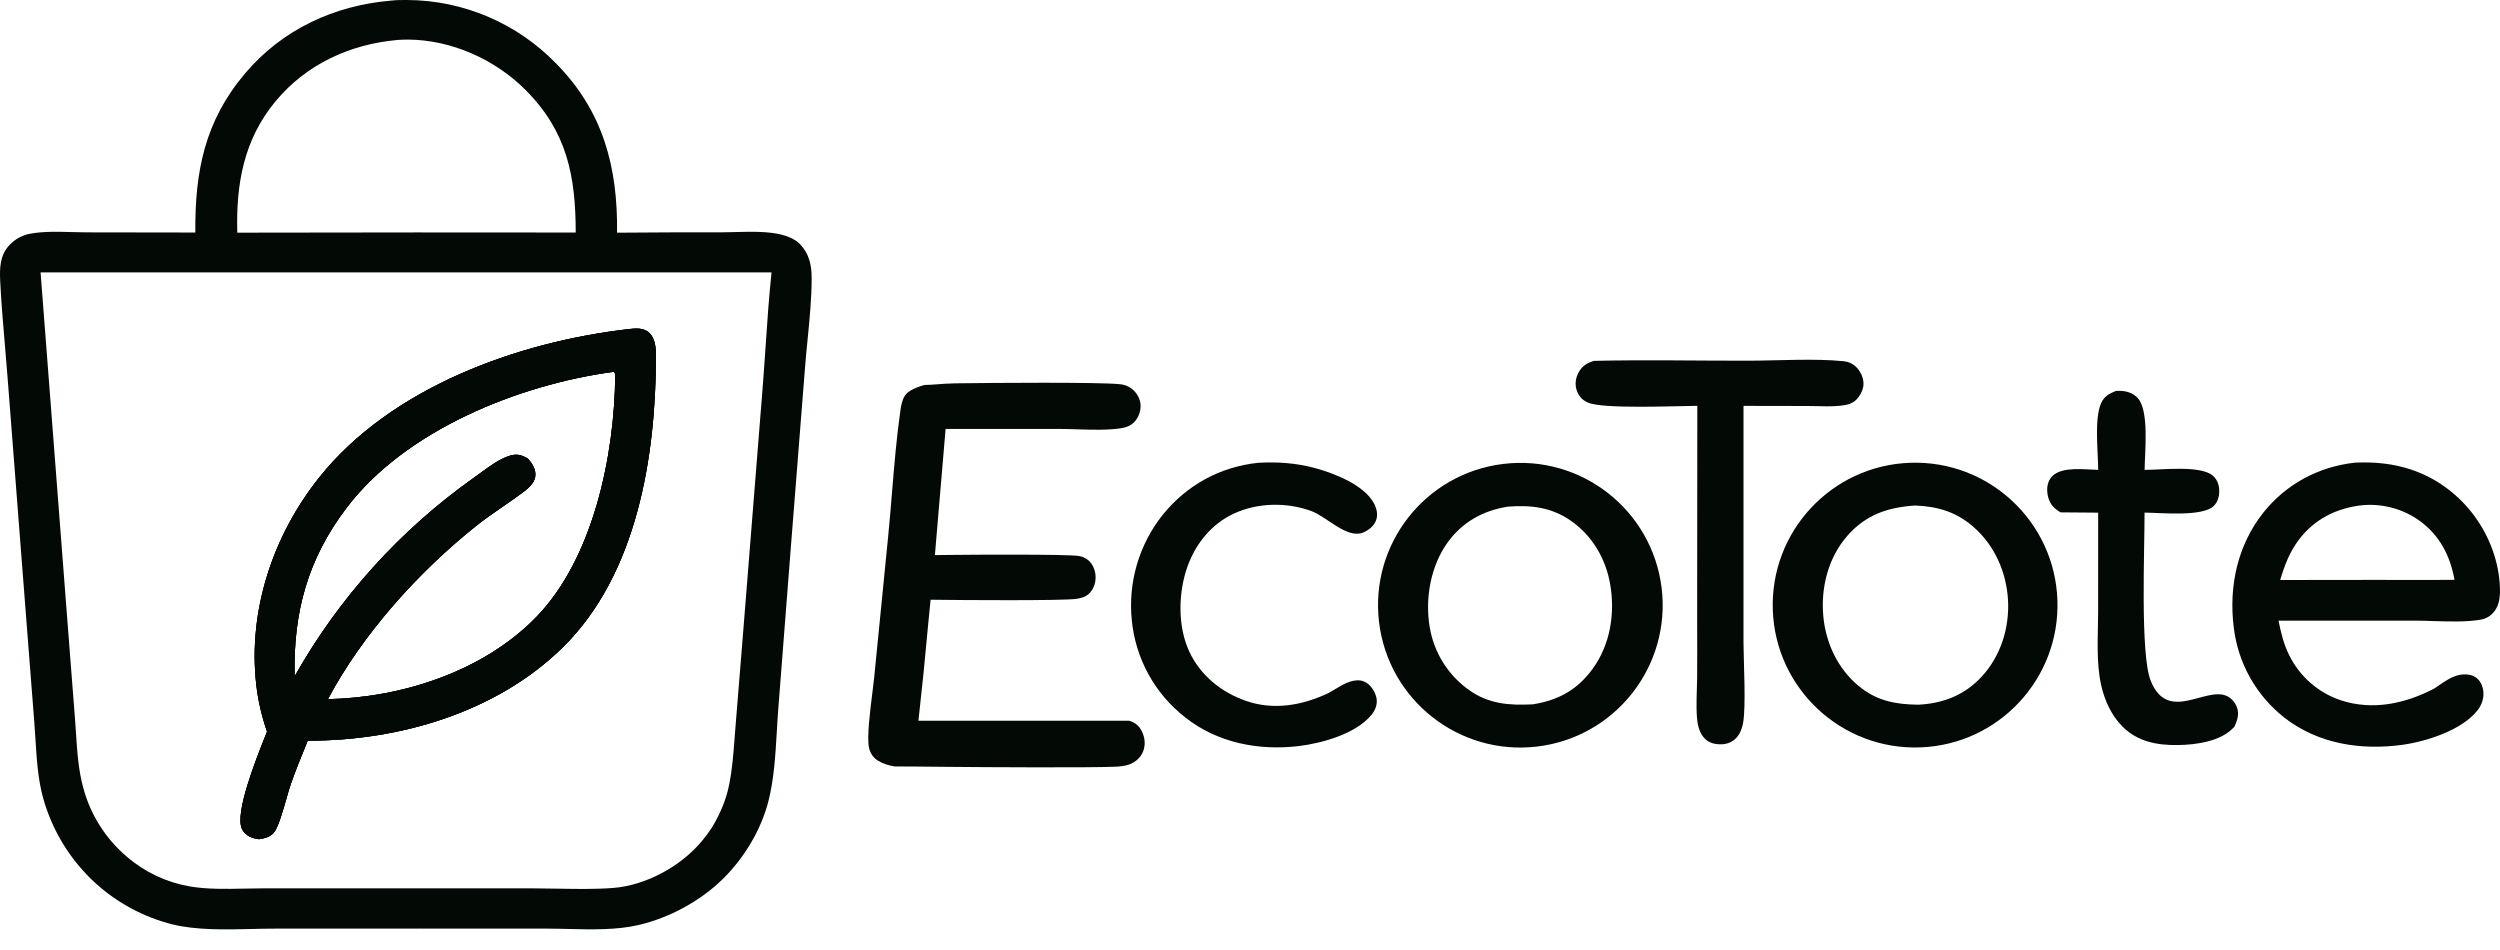
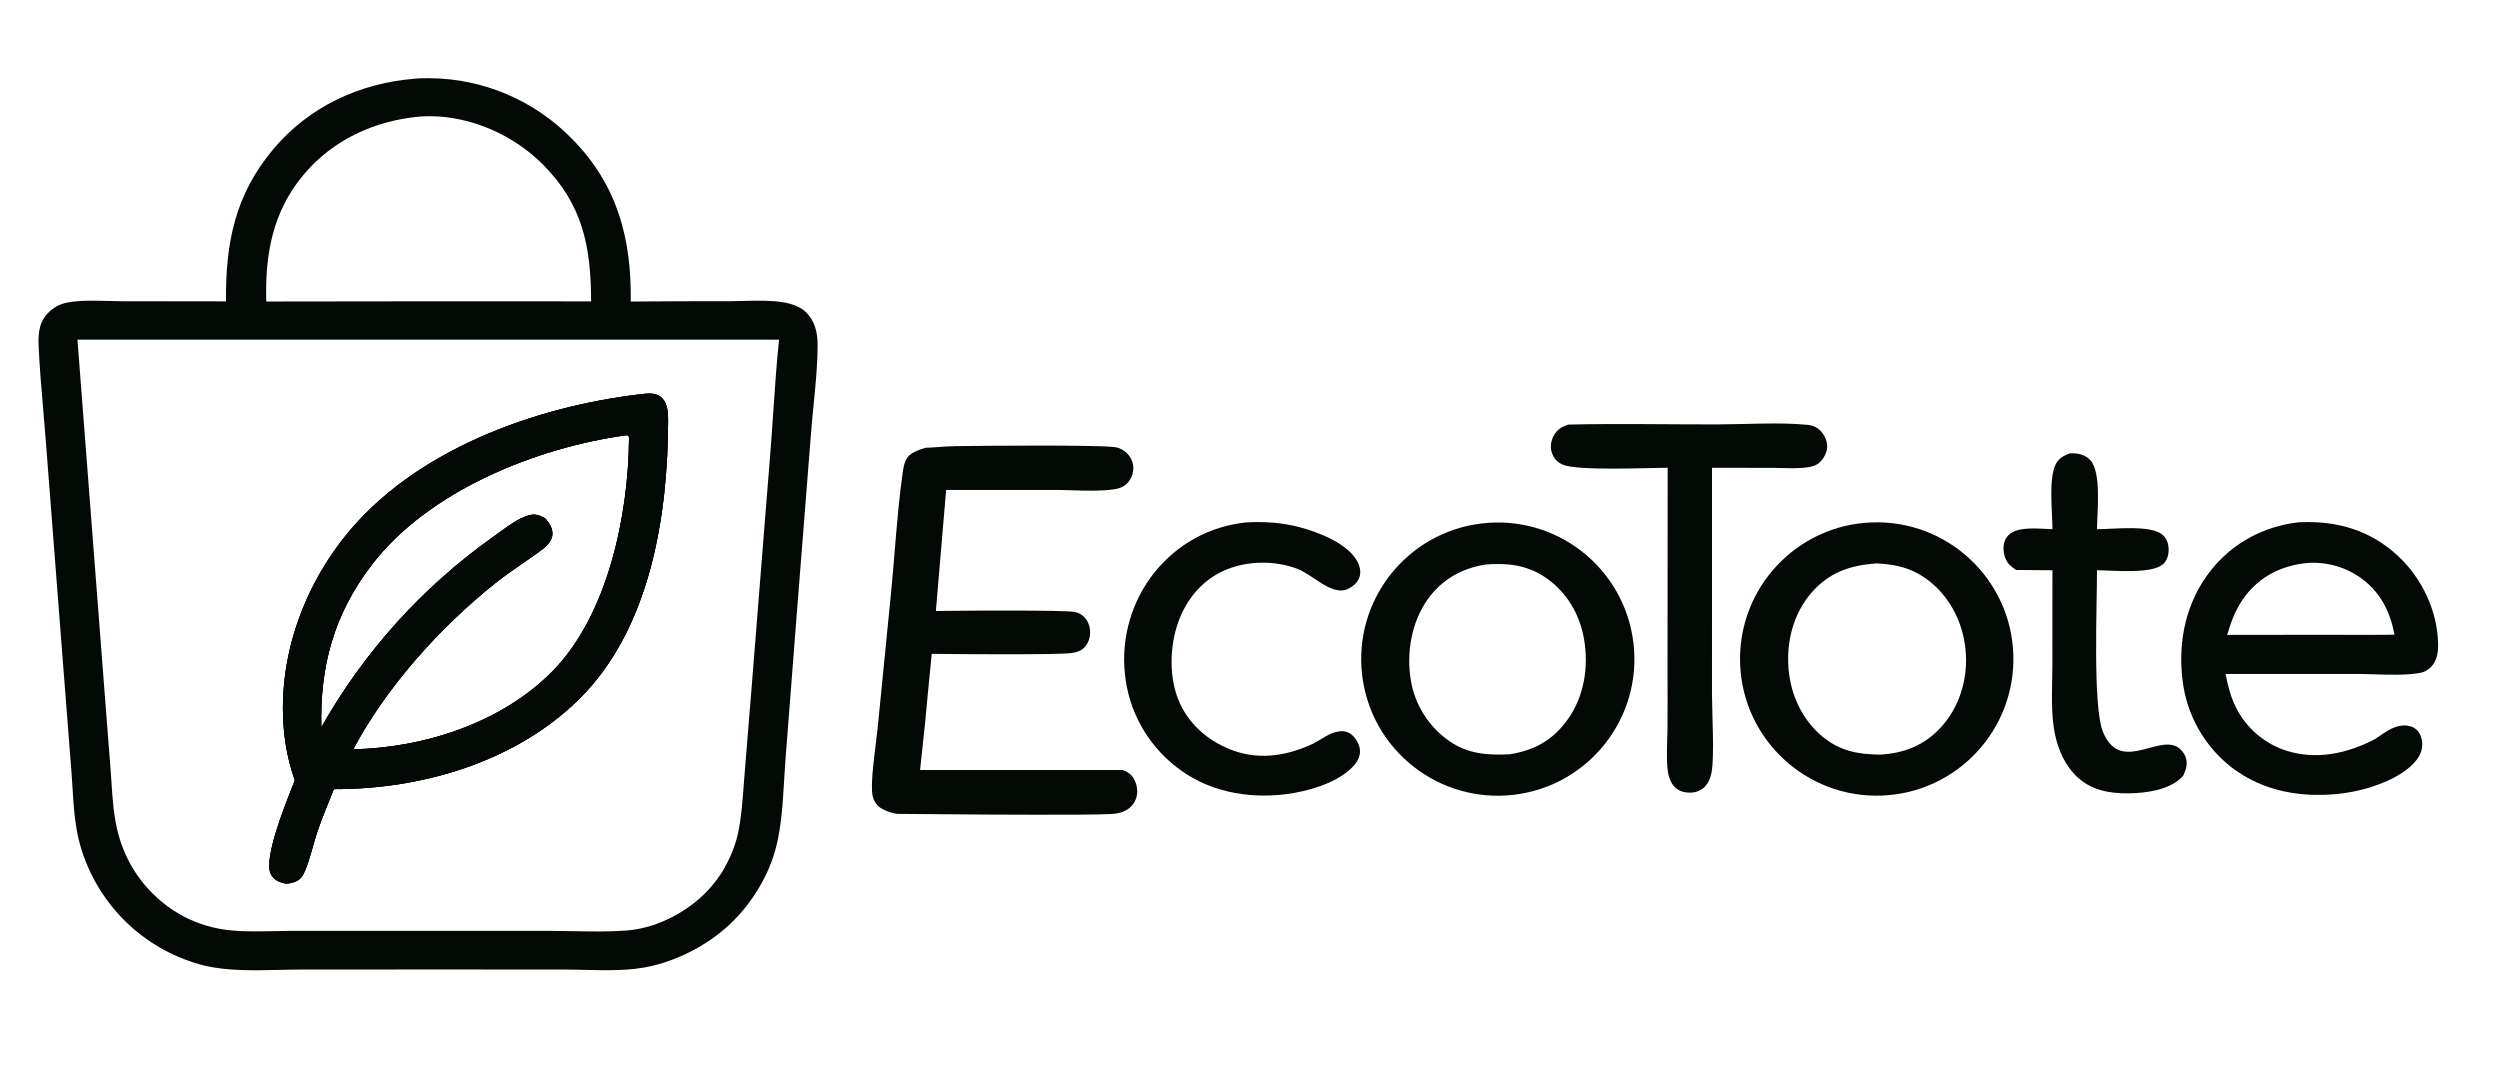
- <svg xmlns="http://www.w3.org/2000/svg" width="108" height="41" viewBox="0 0 108 41" fill="none">
-   <path d="M17.551 2.79957e-05C17.337 0 17.112 0 16.901 0.026C14.447 0.23 12.193 1.272 10.587 3.171C8.84 5.237 8.417 7.414 8.438 10.045L3.763 10.038C3.554 10.038 3.338 10.032 3.118 10.026C2.508 10.009 1.875 9.991 1.303 10.096C0.959 10.159 0.658 10.327 0.416 10.579C-0.008 11.02 -0.019 11.578 0.009 12.15C0.053 13.051 0.13 13.953 0.207 14.854C0.249 15.344 0.291 15.835 0.328 16.324L1.104 26.349L1.481 31.19C1.5 31.429 1.515 31.67 1.53 31.913C1.583 32.779 1.637 33.658 1.866 34.487C2.261 35.896 3.044 37.166 4.126 38.153C5.071 39.011 6.214 39.623 7.453 39.935C8.501 40.188 9.718 40.159 10.861 40.133C11.202 40.124 11.536 40.117 11.857 40.117L18.149 40.114L23.645 40.117C23.945 40.117 24.254 40.124 24.567 40.132C25.582 40.156 26.64 40.181 27.589 39.96C28.924 39.649 30.274 38.917 31.248 37.951C32.155 37.051 32.879 35.851 33.196 34.61C33.438 33.661 33.499 32.62 33.558 31.61C33.577 31.284 33.595 30.962 33.62 30.647L34.136 24.008L34.779 15.855C34.81 15.453 34.85 15.046 34.891 14.638C34.978 13.754 35.066 12.864 35.064 11.99C35.063 11.453 34.95 10.951 34.565 10.552C34.3 10.277 33.867 10.143 33.5 10.083C32.951 9.994 32.348 10.01 31.765 10.025C31.55 10.031 31.337 10.037 31.131 10.037C29.66 10.034 28.19 10.039 26.72 10.052L26.657 10.053C26.691 7.236 26.064 4.819 24.039 2.758C22.346 1.005 20.018 0.01 17.581 0L17.551 2.79957e-05ZM26.46 16.069L26.539 16.073C26.541 16.078 26.543 16.084 26.545 16.088C26.546 16.091 26.547 16.093 26.548 16.095C26.551 16.104 26.554 16.111 26.557 16.117L26.561 16.125C26.575 16.158 26.578 16.164 26.577 16.217C26.552 19.671 25.627 24.118 23.175 26.648C20.905 28.991 17.38 30.14 14.165 30.204C15.662 27.388 18.069 24.717 20.551 22.733C20.935 22.426 21.336 22.149 21.739 21.872C21.997 21.693 22.256 21.515 22.511 21.328C22.758 21.147 23.09 20.901 23.125 20.571C23.157 20.266 22.995 20.03 22.805 19.813C22.538 19.658 22.343 19.593 22.038 19.683C21.605 19.81 21.169 20.13 20.776 20.419C20.671 20.495 20.57 20.57 20.473 20.638C17.29 22.892 14.645 25.821 12.728 29.217C12.663 26.454 13.293 24.14 14.987 21.918C17.53 18.582 22.397 16.622 26.46 16.069ZM1.753 11.768L33.33 11.768C33.218 12.831 33.145 13.905 33.073 14.976C33.032 15.573 32.992 16.17 32.945 16.764L32.095 27.419L31.777 31.345C31.762 31.515 31.75 31.687 31.737 31.859C31.686 32.536 31.634 33.219 31.503 33.883C31.369 34.563 31.109 35.155 30.756 35.748C30.62 35.955 30.472 36.154 30.313 36.344C29.398 37.438 27.895 38.253 26.468 38.361C25.691 38.419 24.891 38.404 24.099 38.39C23.756 38.384 23.415 38.377 23.077 38.377L16.526 38.375L11.312 38.377C11.061 38.378 10.805 38.383 10.547 38.388C9.757 38.405 8.947 38.421 8.187 38.291C7.19 38.117 6.259 37.678 5.491 37.019C4.571 36.243 3.911 35.205 3.599 34.042C3.386 33.272 3.333 32.451 3.281 31.645C3.268 31.442 3.255 31.241 3.239 31.041L2.929 27.046L1.753 11.768ZM27.161 14.217L27.137 14.22C22.344 14.774 16.887 16.746 13.789 20.629C11.797 23.124 10.71 26.37 11.069 29.566C11.148 30.268 11.307 30.939 11.536 31.607C11.51 31.673 11.478 31.752 11.442 31.843C11.049 32.831 10.135 35.13 10.453 35.809C10.544 36.006 10.732 36.137 10.935 36.202C11.019 36.228 11.103 36.243 11.19 36.254C11.459 36.209 11.707 36.154 11.869 35.914C12.042 35.655 12.22 35.035 12.372 34.504C12.444 34.251 12.511 34.018 12.569 33.855C12.765 33.296 12.989 32.745 13.212 32.196L13.215 32.189C13.241 32.125 13.267 32.061 13.293 31.997C17.246 32.008 21.468 30.771 24.327 27.95C27.525 24.794 28.33 19.705 28.337 15.398C28.337 15.059 28.314 14.656 28.066 14.396C27.913 14.236 27.683 14.188 27.47 14.193C27.366 14.195 27.264 14.206 27.161 14.217ZM17.166 1.727C17.319 1.718 17.473 1.709 17.626 1.71C19.504 1.723 21.384 2.563 22.703 3.886C24.499 5.688 24.867 7.6 24.871 10.045L17.992 10.041L10.251 10.051C10.192 7.949 10.53 6.029 11.909 4.369C13.234 2.775 15.125 1.909 17.166 1.727Z" fill="#030A06" />
-   <path d="M26.539 16.073L26.46 16.069C22.397 16.622 17.53 18.582 14.987 21.918C13.293 24.14 12.663 26.454 12.728 29.217C14.645 25.821 17.29 22.892 20.473 20.638C20.57 20.57 20.671 20.495 20.776 20.419C21.169 20.13 21.605 19.81 22.038 19.683C22.343 19.593 22.538 19.658 22.805 19.812C22.996 20.03 23.157 20.266 23.125 20.57C23.09 20.901 22.758 21.147 22.511 21.328C22.256 21.515 21.997 21.693 21.739 21.872C21.337 22.149 20.935 22.426 20.551 22.733C18.069 24.716 15.662 27.388 14.165 30.204C17.38 30.14 20.905 28.991 23.175 26.648C25.627 24.118 26.552 19.671 26.577 16.217C26.578 16.164 26.575 16.158 26.561 16.125C26.557 16.117 26.553 16.107 26.548 16.095C26.545 16.089 26.542 16.081 26.539 16.073ZM27.137 14.22L27.161 14.217C27.264 14.206 27.366 14.195 27.47 14.193C27.683 14.188 27.913 14.236 28.066 14.396C28.314 14.656 28.337 15.059 28.337 15.398C28.331 19.705 27.525 24.794 24.327 27.95C21.468 30.771 17.246 32.008 13.293 31.996C13.267 32.061 13.241 32.125 13.215 32.189L13.212 32.196C12.989 32.745 12.765 33.295 12.569 33.855C12.511 34.018 12.444 34.251 12.372 34.504C12.22 35.035 12.042 35.655 11.869 35.914C11.707 36.154 11.459 36.209 11.19 36.254C11.103 36.243 11.019 36.228 10.935 36.202C10.732 36.137 10.545 36.006 10.453 35.809C10.135 35.13 11.049 32.831 11.442 31.843C11.478 31.752 11.51 31.673 11.536 31.607C11.307 30.939 11.148 30.268 11.069 29.566C10.71 26.37 11.797 23.124 13.789 20.629C16.887 16.746 22.344 14.774 27.137 14.22Z" fill="#030A06" />
-   <path d="M27.161 14.217L27.137 14.22C22.344 14.774 16.887 16.746 13.789 20.629C11.798 23.124 10.71 26.37 11.069 29.566C11.148 30.268 11.307 30.939 11.536 31.607C11.51 31.673 11.478 31.752 11.442 31.843C11.049 32.831 10.135 35.13 10.453 35.809C10.545 36.006 10.732 36.137 10.935 36.202C11.019 36.228 11.103 36.243 11.19 36.254C11.459 36.209 11.707 36.154 11.869 35.914C12.042 35.655 12.22 35.035 12.372 34.504C12.444 34.251 12.511 34.018 12.569 33.855C12.766 33.295 12.989 32.745 13.213 32.196C13.213 32.194 13.214 32.191 13.215 32.189C13.241 32.125 13.267 32.061 13.293 31.996C17.246 32.008 21.468 30.771 24.327 27.95C27.525 24.794 28.331 19.705 28.337 15.398C28.337 15.059 28.314 14.656 28.066 14.396C27.913 14.236 27.683 14.188 27.47 14.193C27.367 14.195 27.264 14.206 27.161 14.217ZM26.46 16.069L26.539 16.073C26.542 16.081 26.545 16.089 26.548 16.095C26.553 16.107 26.557 16.117 26.561 16.125C26.575 16.158 26.578 16.164 26.577 16.217C26.552 19.671 25.627 24.118 23.175 26.648C20.905 28.991 17.38 30.14 14.165 30.204C15.662 27.388 18.069 24.716 20.551 22.733C20.935 22.426 21.337 22.149 21.739 21.872C21.998 21.693 22.257 21.515 22.511 21.328C22.758 21.147 23.09 20.901 23.125 20.57C23.157 20.266 22.996 20.03 22.805 19.812C22.538 19.658 22.343 19.593 22.038 19.683C21.605 19.81 21.169 20.13 20.776 20.419C20.671 20.495 20.57 20.57 20.473 20.638C17.29 22.892 14.645 25.821 12.728 29.217C12.663 26.454 13.293 24.14 14.987 21.918C17.53 18.582 22.397 16.622 26.46 16.069Z" fill="#030A06" />
-   <path d="M88.88 25.923C88.761 22.528 85.912 19.873 82.517 19.992C79.121 20.111 76.465 22.961 76.585 26.357C76.705 29.752 79.555 32.408 82.95 32.288C86.346 32.167 89 29.318 88.88 25.923ZM82.731 21.838C83.721 21.878 84.524 22.116 85.279 22.785C86.178 23.581 86.68 24.732 86.746 25.923C86.812 27.116 86.437 28.325 85.625 29.213C84.883 30.025 83.957 30.388 82.873 30.443C81.884 30.432 81.068 30.278 80.287 29.629C79.376 28.871 78.86 27.748 78.763 26.577C78.663 25.358 78.982 24.099 79.79 23.165C80.593 22.238 81.54 21.919 82.731 21.838Z" fill="#030A06" />
-   <path d="M71.784 25.414C71.379 22.038 68.311 19.631 64.936 20.042C61.57 20.452 59.171 23.51 59.575 26.877C59.978 30.244 63.032 32.648 66.399 32.252C69.776 31.853 72.188 28.79 71.784 25.414ZM65.133 21.888C66.118 21.808 67.01 21.911 67.842 22.483C68.776 23.126 69.363 24.118 69.557 25.226C69.778 26.484 69.57 27.83 68.813 28.878C68.151 29.796 67.323 30.252 66.219 30.427C65.212 30.479 64.321 30.418 63.473 29.817C62.557 29.172 61.941 28.186 61.762 27.081C61.556 25.861 61.803 24.458 62.53 23.444C63.17 22.553 64.063 22.059 65.133 21.888Z" fill="#030A06" />
-   <path d="M101.777 19.985C101.746 19.986 101.717 19.988 101.686 19.992C100.138 20.174 98.743 20.924 97.77 22.153C96.659 23.556 96.278 25.335 96.497 27.095C96.676 28.64 97.467 30.049 98.692 31.008C100.144 32.136 101.984 32.422 103.777 32.177C104.815 32.035 106.374 31.538 107.037 30.675C107.224 30.432 107.318 30.136 107.275 29.83C107.244 29.616 107.15 29.41 106.973 29.278C106.77 29.127 106.499 29.108 106.257 29.155C105.922 29.221 105.621 29.428 105.336 29.625C105.276 29.666 105.216 29.707 105.157 29.746C103.905 30.397 102.516 30.703 101.138 30.257C100.158 29.934 99.349 29.23 98.893 28.304C98.655 27.831 98.537 27.328 98.432 26.812H104.342C104.588 26.812 104.852 26.821 105.123 26.83C105.824 26.852 106.574 26.876 107.193 26.765C107.369 26.734 107.537 26.64 107.665 26.515C107.956 26.232 108.007 25.831 107.999 25.444C107.966 23.964 107.27 22.503 106.193 21.501C104.95 20.344 103.449 19.909 101.777 19.985ZM101.959 21.835C102.856 21.73 103.761 21.958 104.5 22.479C105.383 23.107 105.848 23.998 106.034 25.048C105.285 25.057 104.534 25.055 103.784 25.053C103.41 25.052 103.035 25.051 102.66 25.051L98.504 25.056C98.694 24.417 98.915 23.836 99.324 23.3C99.983 22.437 100.895 21.975 101.959 21.835Z" fill="#030A06" />
-   <path d="M68.86 15.589C71.078 15.537 73.308 15.586 75.528 15.582C76.793 15.58 78.408 15.477 79.635 15.604C79.833 15.624 79.99 15.68 80.14 15.811C80.354 15.998 80.496 16.279 80.504 16.565C80.51 16.822 80.352 17.118 80.166 17.291C80.024 17.422 79.855 17.475 79.668 17.505C79.157 17.587 78.593 17.539 78.074 17.539L75.32 17.534L75.319 27.755C75.323 28.617 75.432 30.495 75.302 31.228C75.261 31.458 75.178 31.688 75.02 31.864C74.849 32.053 74.615 32.149 74.362 32.154C74.097 32.16 73.839 32.102 73.648 31.909C73.423 31.684 73.341 31.353 73.313 31.045C73.262 30.478 73.309 29.878 73.316 29.308C73.325 28.464 73.318 27.62 73.317 26.777L73.324 17.532C72.407 17.537 69.237 17.682 68.588 17.388C68.35 17.28 68.202 17.115 68.116 16.868C68.024 16.605 68.066 16.325 68.198 16.085C68.353 15.803 68.561 15.682 68.86 15.589Z" fill="#030A06" />
-   <path d="M54.349 19.993C55.173 19.946 55.979 19.999 56.779 20.213C57.624 20.439 58.916 20.938 59.352 21.739C59.472 21.96 59.535 22.224 59.45 22.468C59.364 22.717 59.127 22.908 58.889 23.005C58.194 23.29 57.324 22.333 56.671 22.086C55.608 21.686 54.329 21.708 53.295 22.191C52.345 22.634 51.662 23.474 51.308 24.45C50.898 25.583 50.863 27.059 51.384 28.163C51.867 29.186 52.757 29.901 53.811 30.273C55.018 30.7 56.276 30.473 57.404 29.932C57.753 29.743 58.071 29.491 58.469 29.409C58.675 29.366 58.878 29.388 59.053 29.51C59.269 29.66 59.444 29.956 59.473 30.217C59.5 30.462 59.404 30.688 59.252 30.876C58.592 31.694 57.123 32.105 56.124 32.228C54.389 32.44 52.582 32.093 51.194 30.986C49.888 29.965 49.058 28.456 48.895 26.807C48.724 25.165 49.205 23.521 50.236 22.231C51.281 20.946 52.707 20.169 54.349 19.993Z" fill="#030A06" />
-   <path d="M91.403 16.889C91.438 16.887 91.472 16.886 91.506 16.885C91.814 16.875 92.123 16.957 92.34 17.184C92.859 17.726 92.653 19.551 92.647 20.299C93.353 20.303 95.071 20.084 95.6 20.554C95.792 20.725 95.87 20.962 95.871 21.214C95.871 21.458 95.808 21.693 95.626 21.865C95.132 22.334 93.346 22.149 92.645 22.145C92.652 23.646 92.449 28.274 92.912 29.413C93.66 31.255 95.281 29.635 96.206 30.07C96.404 30.163 96.566 30.36 96.639 30.565C96.743 30.857 96.65 31.118 96.531 31.386C96.51 31.409 96.489 31.431 96.469 31.453C95.91 32.035 94.861 32.175 94.09 32.186C93.195 32.199 92.35 32.047 91.689 31.385C91.212 30.907 90.915 30.251 90.77 29.598C90.545 28.589 90.638 27.472 90.639 26.443L90.641 22.147C90.099 22.146 89.556 22.142 89.014 22.134C88.924 22.078 88.837 22.02 88.758 21.949C88.544 21.756 88.447 21.468 88.439 21.184C88.432 20.947 88.505 20.713 88.682 20.548C89.121 20.143 90.084 20.288 90.641 20.298C90.64 19.516 90.468 18.115 90.763 17.427C90.895 17.122 91.109 17.011 91.403 16.889Z" fill="#030A06" />
-   <path fill-rule="evenodd" clip-rule="evenodd" d="M48.372 16.596C47.438 16.504 42.863 16.537 41.276 16.56C40.985 16.564 40.714 16.584 40.477 16.602C40.274 16.617 40.096 16.63 39.949 16.63C39.949 16.63 39.317 16.778 39.112 17.063C38.978 17.249 38.933 17.486 38.901 17.708C38.731 18.89 38.632 20.095 38.533 21.297C38.481 21.929 38.429 22.561 38.367 23.187L37.765 29.261C37.749 29.423 37.721 29.645 37.69 29.896C37.588 30.71 37.447 31.837 37.538 32.285C37.589 32.534 37.721 32.739 37.94 32.869C38.157 32.997 38.403 33.07 38.65 33.111L38.652 33.111C39.162 33.11 39.932 33.118 40.792 33.127C42.575 33.146 47.108 33.168 48.162 33.123C48.372 33.114 48.595 33.096 48.793 33.021C49.059 32.92 49.278 32.727 49.383 32.459C49.489 32.19 49.465 31.888 49.345 31.628C49.224 31.365 49.061 31.225 48.787 31.137H39.676C39.828 29.796 39.964 28.453 40.084 27.108L40.191 26.015L40.202 25.907C40.273 25.907 40.367 25.909 40.478 25.911C41.406 25.925 45.923 25.957 46.498 25.871C46.71 25.84 46.907 25.787 47.061 25.631C47.261 25.429 47.345 25.151 47.328 24.871C47.314 24.633 47.209 24.374 47.028 24.214C46.908 24.108 46.758 24.039 46.599 24.017C46.061 23.939 42.045 23.96 41.032 23.973C40.76 23.976 40.534 23.979 40.388 23.98L40.85 18.53H45.767C46.017 18.53 46.279 18.539 46.544 18.547C47.185 18.568 47.85 18.589 48.447 18.497C48.66 18.464 48.842 18.392 48.995 18.237C49.184 18.048 49.287 17.761 49.273 17.495C49.258 17.224 49.112 16.966 48.9 16.8C48.738 16.673 48.575 16.616 48.372 16.596Z" fill="#030A06" />
+ <svg xmlns="http://www.w3.org/2000/svg" width="107" height="46" viewBox="0 0 107 46" fill="none">
+   <path d="M18.338 3.347C18.135 3.347 17.921 3.347 17.72 3.371C15.387 3.566 13.243 4.557 11.716 6.362C10.054 8.327 9.652 10.398 9.672 12.899L5.227 12.893C5.028 12.892 4.822 12.887 4.613 12.881C4.033 12.865 3.431 12.848 2.887 12.948C2.56 13.008 2.274 13.167 2.044 13.407C1.64 13.827 1.63 14.357 1.657 14.901C1.698 15.758 1.771 16.616 1.845 17.473C1.885 17.939 1.925 18.405 1.96 18.87L2.697 28.404L3.056 33.007C3.074 33.235 3.088 33.464 3.102 33.694C3.153 34.518 3.205 35.354 3.422 36.143C3.798 37.483 4.543 38.69 5.571 39.628C6.471 40.445 7.557 41.027 8.735 41.324C9.732 41.564 10.889 41.537 11.977 41.511C12.3 41.504 12.618 41.496 12.923 41.496L18.907 41.494L24.134 41.496C24.419 41.496 24.713 41.504 25.01 41.511C25.976 41.533 26.982 41.557 27.884 41.347C29.153 41.052 30.437 40.355 31.364 39.437C32.226 38.581 32.915 37.439 33.216 36.26C33.446 35.357 33.504 34.367 33.56 33.407C33.578 33.097 33.596 32.79 33.619 32.491L34.11 26.177L34.721 18.425C34.751 18.042 34.789 17.655 34.828 17.267C34.911 16.426 34.995 15.579 34.993 14.749C34.992 14.238 34.884 13.761 34.518 13.382C34.266 13.12 33.854 12.992 33.505 12.936C32.983 12.851 32.41 12.866 31.855 12.88C31.651 12.886 31.448 12.891 31.252 12.891C29.854 12.889 28.456 12.894 27.058 12.906L26.997 12.907C27.03 10.228 26.434 7.929 24.508 5.97C22.899 4.303 20.684 3.357 18.367 3.347L18.338 3.347ZM26.81 18.627L26.886 18.632C26.887 18.637 26.889 18.642 26.891 18.646C26.892 18.648 26.893 18.651 26.894 18.653C26.897 18.661 26.9 18.668 26.903 18.674L26.906 18.681C26.92 18.712 26.922 18.718 26.922 18.768C26.898 22.053 26.018 26.282 23.687 28.688C21.528 30.916 18.175 32.009 15.118 32.07C16.542 29.392 18.83 26.851 21.191 24.965C21.556 24.673 21.938 24.41 22.32 24.146C22.567 23.976 22.813 23.806 23.055 23.629C23.29 23.457 23.606 23.223 23.639 22.909C23.67 22.619 23.516 22.395 23.335 22.188C23.081 22.041 22.895 21.979 22.605 22.064C22.194 22.185 21.779 22.49 21.405 22.764C21.305 22.837 21.209 22.908 21.116 22.973C18.09 25.116 15.575 27.902 13.752 31.131C13.69 28.504 14.289 26.303 15.9 24.189C18.318 21.018 22.947 19.154 26.81 18.627ZM3.315 14.538L33.343 14.537C33.237 15.549 33.168 16.569 33.099 17.588C33.06 18.156 33.022 18.724 32.977 19.289L32.169 29.421L31.866 33.155C31.853 33.317 31.841 33.48 31.828 33.643C31.78 34.287 31.731 34.937 31.607 35.568C31.479 36.215 31.231 36.778 30.895 37.342C30.766 37.539 30.625 37.728 30.475 37.909C29.604 38.949 28.175 39.724 26.818 39.826C26.079 39.882 25.319 39.868 24.565 39.854C24.239 39.848 23.914 39.842 23.593 39.842L17.363 39.84L12.406 39.842C12.166 39.843 11.923 39.847 11.678 39.853C10.926 39.868 10.156 39.884 9.434 39.76C8.486 39.594 7.6 39.177 6.87 38.551C5.995 37.813 5.367 36.825 5.071 35.72C4.868 34.987 4.817 34.206 4.768 33.44C4.755 33.247 4.743 33.056 4.728 32.866L4.433 29.067L3.315 14.538ZM27.477 16.867L27.455 16.869C22.896 17.397 17.707 19.271 14.761 22.964C12.867 25.337 11.832 28.424 12.174 31.463C12.249 32.131 12.4 32.769 12.618 33.404C12.593 33.467 12.563 33.542 12.529 33.628C12.155 34.568 11.286 36.754 11.588 37.4C11.675 37.587 11.854 37.712 12.047 37.774C12.126 37.799 12.207 37.813 12.289 37.823C12.545 37.781 12.781 37.728 12.934 37.499C13.1 37.254 13.269 36.663 13.413 36.159C13.482 35.918 13.545 35.697 13.6 35.542C13.787 35.01 14 34.486 14.212 33.964L14.215 33.958C14.24 33.897 14.265 33.835 14.289 33.774C18.048 33.785 22.063 32.609 24.782 29.926C27.823 26.925 28.589 22.085 28.595 17.99C28.596 17.667 28.573 17.284 28.337 17.037C28.192 16.885 27.973 16.839 27.77 16.844C27.672 16.846 27.575 16.857 27.477 16.867ZM17.972 4.989C18.118 4.98 18.264 4.972 18.41 4.973C20.195 4.986 21.983 5.784 23.238 7.042C24.946 8.756 25.295 10.574 25.299 12.899L18.757 12.896L11.396 12.905C11.34 10.906 11.662 9.08 12.973 7.502C14.233 5.986 16.031 5.163 17.972 4.989Z" fill="#030A06" />
+   <path d="M26.886 18.632L26.81 18.627C22.947 19.154 18.318 21.018 15.9 24.189C14.289 26.303 13.69 28.504 13.752 31.131C15.575 27.902 18.09 25.116 21.116 22.973C21.209 22.908 21.305 22.837 21.405 22.764C21.779 22.49 22.194 22.185 22.605 22.064C22.895 21.979 23.081 22.041 23.335 22.188C23.516 22.395 23.67 22.619 23.639 22.909C23.606 23.223 23.29 23.457 23.055 23.629C22.813 23.806 22.567 23.976 22.32 24.146C21.938 24.41 21.556 24.673 21.191 24.965C18.83 26.851 16.542 29.392 15.118 32.07C18.175 32.009 21.528 30.916 23.687 28.688C26.018 26.282 26.898 22.053 26.922 18.768C26.922 18.718 26.92 18.712 26.906 18.681C26.903 18.673 26.899 18.664 26.894 18.653C26.891 18.646 26.889 18.64 26.886 18.632ZM27.455 16.869L27.477 16.867C27.575 16.857 27.672 16.846 27.77 16.844C27.973 16.839 28.192 16.885 28.337 17.037C28.573 17.284 28.596 17.667 28.595 17.99C28.589 22.085 27.823 26.925 24.782 29.926C22.063 32.609 18.048 33.785 14.289 33.774C14.265 33.835 14.24 33.897 14.215 33.958L14.212 33.964C14 34.486 13.787 35.01 13.6 35.542C13.545 35.697 13.482 35.918 13.413 36.159C13.269 36.663 13.1 37.254 12.934 37.499C12.781 37.728 12.545 37.781 12.289 37.823C12.207 37.813 12.126 37.799 12.047 37.774C11.854 37.712 11.675 37.587 11.588 37.4C11.286 36.754 12.155 34.568 12.529 33.628C12.563 33.542 12.593 33.467 12.618 33.404C12.4 32.769 12.249 32.131 12.174 31.463C11.832 28.424 12.867 25.337 14.761 22.964C17.707 19.271 22.896 17.397 27.455 16.869Z" fill="#030A06" />
+   <path d="M27.477 16.867L27.455 16.869C22.896 17.397 17.707 19.271 14.761 22.964C12.867 25.337 11.832 28.424 12.174 31.463C12.249 32.131 12.4 32.769 12.618 33.404C12.594 33.467 12.563 33.542 12.529 33.628C12.155 34.568 11.286 36.754 11.588 37.4C11.676 37.587 11.854 37.712 12.047 37.774C12.127 37.799 12.207 37.813 12.29 37.823C12.545 37.781 12.781 37.728 12.935 37.499C13.1 37.254 13.269 36.664 13.413 36.159C13.482 35.918 13.546 35.697 13.6 35.542C13.788 35.01 14 34.486 14.213 33.964C14.213 33.962 14.214 33.96 14.215 33.958C14.24 33.897 14.265 33.835 14.29 33.774C18.048 33.785 22.063 32.609 24.782 29.926C27.823 26.925 28.589 22.085 28.595 17.99C28.596 17.667 28.574 17.284 28.337 17.037C28.192 16.885 27.974 16.839 27.77 16.844C27.673 16.846 27.575 16.857 27.477 16.867ZM26.81 18.627L26.886 18.632C26.889 18.64 26.892 18.646 26.894 18.653C26.899 18.664 26.903 18.673 26.906 18.681C26.92 18.712 26.922 18.718 26.922 18.768C26.898 22.053 26.018 26.282 23.687 28.688C21.528 30.916 18.175 32.009 15.118 32.07C16.542 29.392 18.831 26.851 21.191 24.965C21.556 24.673 21.938 24.41 22.321 24.146C22.567 23.976 22.813 23.806 23.055 23.629C23.29 23.457 23.606 23.223 23.639 22.909C23.67 22.619 23.516 22.395 23.335 22.188C23.081 22.041 22.895 21.979 22.605 22.064C22.194 22.185 21.779 22.49 21.405 22.764C21.306 22.837 21.209 22.908 21.117 22.973C18.09 25.116 15.575 27.902 13.752 31.131C13.691 28.504 14.289 26.303 15.9 24.189C18.318 21.018 22.947 19.154 26.81 18.627Z" fill="#030A06" />
+   <path d="M86.17 27.999C86.056 24.77 83.346 22.245 80.118 22.359C76.889 22.472 74.363 25.182 74.477 28.411C74.591 31.64 77.302 34.165 80.53 34.051C83.759 33.937 86.284 31.227 86.17 27.999ZM80.321 24.114C81.263 24.152 82.026 24.378 82.745 25.014C83.6 25.772 84.077 26.866 84.14 27.999C84.203 29.133 83.846 30.283 83.073 31.127C82.368 31.899 81.488 32.245 80.457 32.297C79.516 32.287 78.74 32.14 77.998 31.523C77.131 30.802 76.641 29.734 76.549 28.62C76.453 27.462 76.756 26.264 77.525 25.375C78.288 24.494 79.189 24.191 80.321 24.114Z" fill="#030A06" />
+   <path d="M69.911 27.514C69.526 24.304 66.609 22.015 63.399 22.406C60.198 22.796 57.917 25.704 58.301 28.906C58.685 32.108 61.589 34.394 64.791 34.017C68.002 33.638 70.296 30.725 69.911 27.514ZM63.587 24.161C64.523 24.085 65.372 24.183 66.163 24.728C67.051 25.338 67.609 26.282 67.794 27.335C68.004 28.532 67.806 29.812 67.087 30.809C66.456 31.682 65.669 32.115 64.62 32.282C63.661 32.331 62.815 32.273 62.008 31.702C61.137 31.089 60.551 30.151 60.381 29.099C60.185 27.94 60.42 26.606 61.112 25.641C61.72 24.794 62.569 24.324 63.587 24.161Z" fill="#030A06" />
+   <path d="M98.434 22.352C98.405 22.352 98.377 22.355 98.348 22.358C96.875 22.532 95.549 23.245 94.623 24.414C93.567 25.748 93.204 27.44 93.413 29.113C93.584 30.582 94.335 31.922 95.501 32.835C96.881 33.907 98.631 34.179 100.336 33.946C101.323 33.811 102.806 33.339 103.436 32.517C103.614 32.287 103.703 32.005 103.662 31.714C103.633 31.51 103.544 31.315 103.375 31.189C103.182 31.045 102.924 31.027 102.695 31.072C102.376 31.134 102.09 31.332 101.818 31.519C101.761 31.558 101.705 31.597 101.649 31.634C100.458 32.253 99.137 32.544 97.827 32.12C96.895 31.813 96.125 31.144 95.692 30.263C95.466 29.813 95.353 29.335 95.253 28.844H100.873C101.107 28.844 101.358 28.852 101.616 28.861C102.283 28.882 102.996 28.905 103.584 28.8C103.752 28.77 103.912 28.68 104.034 28.561C104.31 28.292 104.359 27.911 104.351 27.543C104.319 26.135 103.658 24.746 102.634 23.794C101.451 22.693 100.024 22.28 98.434 22.352ZM98.607 24.111C99.46 24.011 100.321 24.228 101.024 24.723C101.864 25.32 102.305 26.168 102.482 27.166C101.77 27.175 101.056 27.173 100.343 27.171C99.987 27.17 99.63 27.169 99.274 27.169L95.321 27.174C95.502 26.566 95.712 26.014 96.101 25.504C96.728 24.684 97.595 24.244 98.607 24.111Z" fill="#030A06" />
+   <path d="M67.131 18.172C69.241 18.122 71.361 18.168 73.472 18.165C74.675 18.162 76.211 18.065 77.378 18.185C77.566 18.205 77.715 18.258 77.858 18.383C78.061 18.56 78.197 18.828 78.204 19.099C78.21 19.344 78.06 19.625 77.883 19.79C77.748 19.915 77.587 19.965 77.409 19.993C76.923 20.072 76.387 20.026 75.894 20.025L73.274 20.021L73.273 29.741C73.277 30.56 73.381 32.347 73.257 33.044C73.219 33.262 73.139 33.48 72.989 33.648C72.827 33.828 72.603 33.919 72.363 33.924C72.111 33.93 71.866 33.874 71.684 33.691C71.471 33.477 71.392 33.162 71.366 32.87C71.318 32.33 71.362 31.759 71.368 31.217C71.377 30.415 71.37 29.613 71.37 28.811L71.376 20.019C70.505 20.023 67.49 20.162 66.872 19.882C66.647 19.78 66.505 19.622 66.423 19.387C66.336 19.138 66.376 18.872 66.502 18.643C66.65 18.374 66.847 18.259 67.131 18.172Z" fill="#030A06" />
+   <path d="M53.332 22.359C54.115 22.315 54.881 22.365 55.642 22.569C56.445 22.784 57.674 23.258 58.089 24.02C58.204 24.23 58.263 24.481 58.183 24.713C58.1 24.95 57.875 25.131 57.649 25.224C56.988 25.495 56.161 24.584 55.539 24.35C54.528 23.969 53.313 23.99 52.329 24.449C51.426 24.871 50.776 25.67 50.44 26.598C50.049 27.675 50.016 29.079 50.512 30.129C50.971 31.102 51.817 31.782 52.82 32.136C53.968 32.542 55.164 32.326 56.236 31.811C56.569 31.631 56.871 31.392 57.249 31.313C57.445 31.273 57.638 31.294 57.805 31.41C58.011 31.552 58.177 31.834 58.204 32.082C58.229 32.315 58.139 32.53 57.994 32.709C57.367 33.487 55.97 33.878 55.019 33.994C53.369 34.196 51.651 33.866 50.331 32.813C49.09 31.843 48.3 30.407 48.145 28.84C47.982 27.278 48.44 25.714 49.42 24.488C50.414 23.266 51.77 22.526 53.332 22.359Z" fill="#030A06" />
+   <path d="M88.569 19.407C88.602 19.406 88.634 19.404 88.667 19.403C88.959 19.394 89.253 19.473 89.46 19.688C89.953 20.203 89.757 21.939 89.751 22.65C90.423 22.654 92.057 22.445 92.56 22.893C92.743 23.056 92.817 23.28 92.817 23.52C92.818 23.753 92.758 23.976 92.585 24.14C92.115 24.585 90.416 24.41 89.751 24.406C89.757 25.834 89.564 30.234 90.004 31.317C90.715 33.069 92.257 31.528 93.136 31.942C93.324 32.031 93.478 32.218 93.548 32.413C93.647 32.691 93.559 32.939 93.445 33.194C93.425 33.215 93.406 33.236 93.386 33.258C92.855 33.811 91.857 33.944 91.124 33.954C90.273 33.967 89.469 33.822 88.841 33.193C88.387 32.738 88.105 32.114 87.967 31.493C87.753 30.534 87.842 29.472 87.842 28.493L87.845 24.407C87.329 24.407 86.813 24.403 86.297 24.395C86.212 24.342 86.129 24.287 86.054 24.22C85.85 24.036 85.757 23.762 85.75 23.492C85.744 23.267 85.813 23.044 85.982 22.887C86.398 22.502 87.315 22.64 87.845 22.649C87.843 21.906 87.68 20.573 87.961 19.919C88.086 19.629 88.289 19.524 88.569 19.407Z" fill="#030A06" />
+   <path fill-rule="evenodd" clip-rule="evenodd" d="M47.648 19.129C46.76 19.042 42.41 19.073 40.901 19.095C40.623 19.099 40.366 19.118 40.14 19.135C39.947 19.149 39.778 19.161 39.638 19.162C39.638 19.162 39.037 19.302 38.843 19.573C38.715 19.75 38.672 19.975 38.641 20.186C38.48 21.31 38.386 22.457 38.292 23.599C38.242 24.201 38.193 24.801 38.134 25.396L37.562 31.173C37.546 31.327 37.52 31.538 37.49 31.777C37.393 32.551 37.259 33.623 37.346 34.049C37.394 34.285 37.519 34.481 37.728 34.604C37.934 34.726 38.168 34.795 38.403 34.835L38.405 34.834C38.89 34.834 39.622 34.841 40.44 34.85C42.135 34.867 46.446 34.889 47.448 34.845C47.648 34.837 47.86 34.82 48.048 34.748C48.301 34.653 48.51 34.469 48.609 34.215C48.71 33.958 48.688 33.671 48.574 33.423C48.459 33.174 48.304 33.041 48.043 32.957H39.379C39.523 31.681 39.652 30.404 39.766 29.125L39.869 28.086L39.879 27.983C39.946 27.984 40.035 27.985 40.141 27.987C41.024 28 45.319 28.031 45.866 27.95C46.067 27.919 46.255 27.869 46.402 27.721C46.592 27.529 46.671 27.264 46.655 26.998C46.642 26.772 46.542 26.526 46.37 26.374C46.256 26.273 46.114 26.207 45.962 26.186C45.451 26.112 41.632 26.132 40.668 26.144C40.409 26.148 40.194 26.15 40.056 26.15L40.495 20.968H45.171C45.409 20.969 45.657 20.977 45.91 20.985C46.52 21.004 47.152 21.024 47.72 20.936C47.922 20.905 48.095 20.836 48.241 20.689C48.42 20.509 48.519 20.237 48.505 19.984C48.491 19.727 48.352 19.481 48.15 19.323C47.996 19.202 47.841 19.148 47.648 19.129Z" fill="#030A06" />
</svg>
